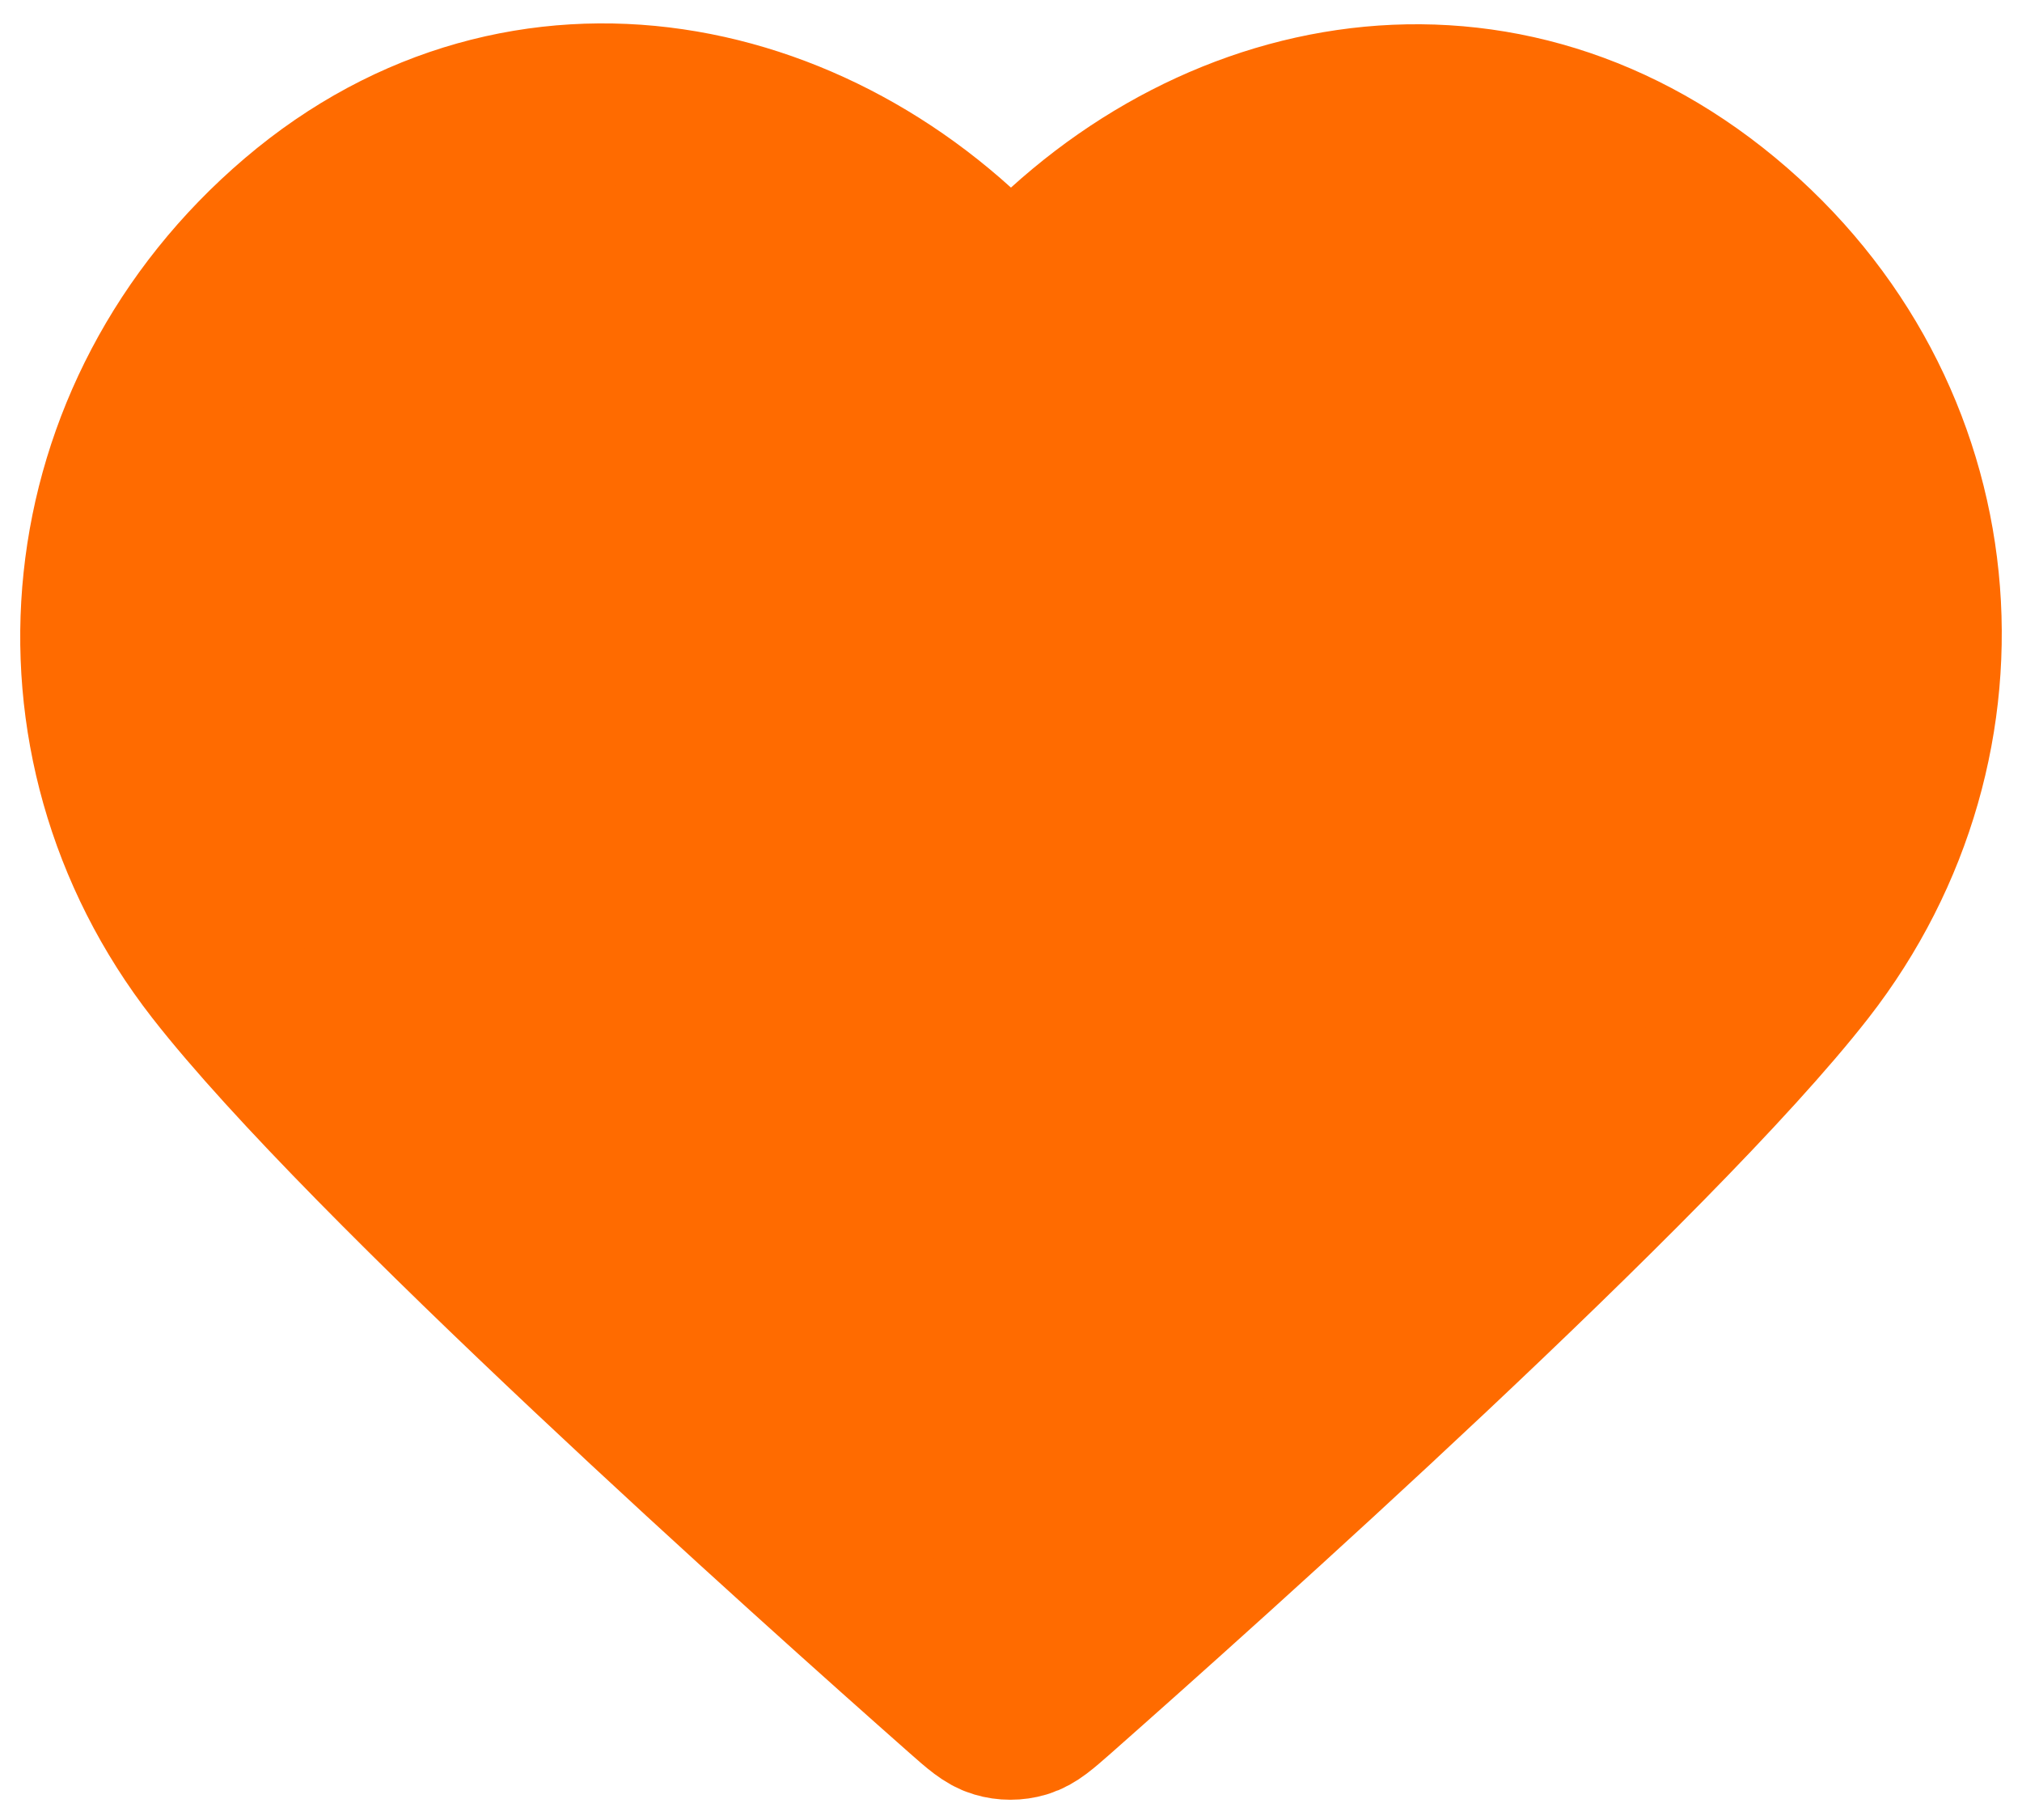
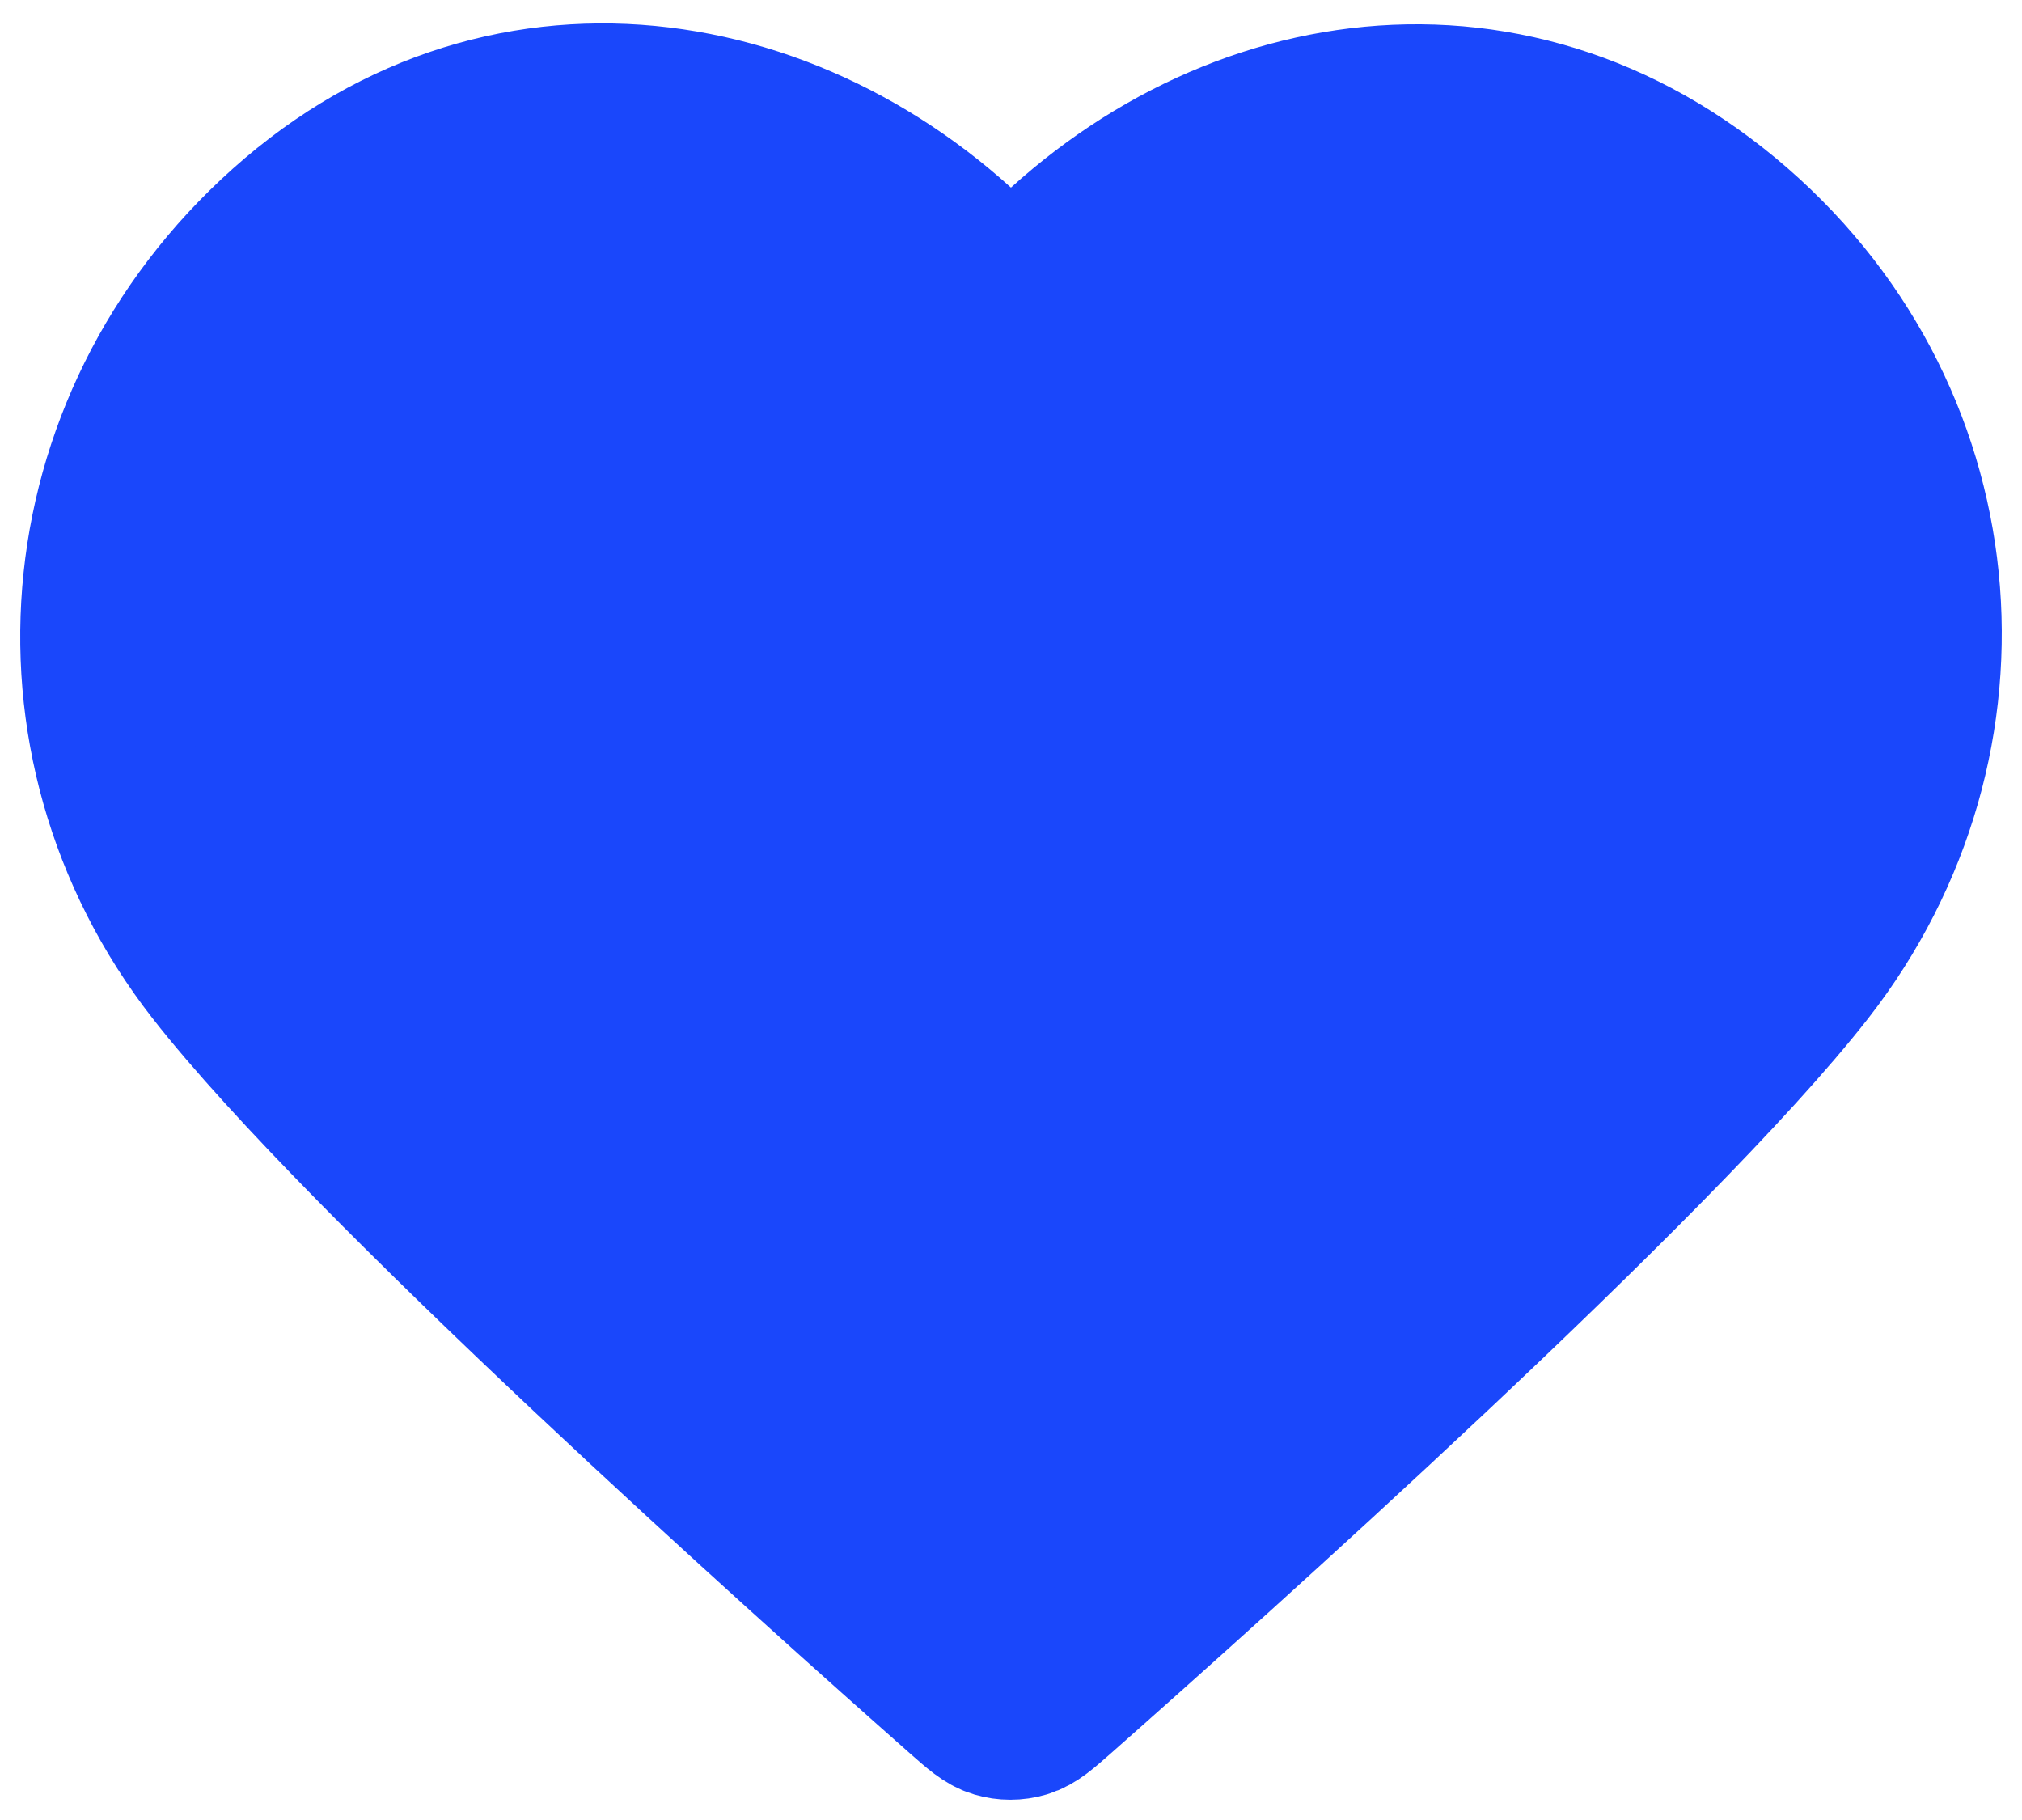
<svg xmlns="http://www.w3.org/2000/svg" width="20" height="18" viewBox="0 0 20 18" fill="none">
-   <path fill-rule="evenodd" clip-rule="evenodd" d="M10 3C8.201 0.903 5.194 0.255 2.939 2.175C0.685 4.095 0.367 7.306 2.138 9.577C3.61 11.465 8.065 15.448 9.525 16.737C9.688 16.881 9.77 16.953 9.865 16.981C9.948 17.006 10.039 17.006 10.123 16.981C10.218 16.953 10.299 16.881 10.463 16.737C11.923 15.448 16.378 11.465 17.85 9.577C19.62 7.306 19.342 4.075 17.048 2.175C14.755 0.275 11.799 0.903 10 3Z" fill="#FF6B00" stroke="#FF6B00" stroke-width="1.6" stroke-linecap="round" stroke-linejoin="round" />
+   <path fill-rule="evenodd" clip-rule="evenodd" d="M10 3C8.201 0.903 5.194 0.255 2.939 2.175C0.685 4.095 0.367 7.306 2.138 9.577C3.61 11.465 8.065 15.448 9.525 16.737C9.688 16.881 9.77 16.953 9.865 16.981C9.948 17.006 10.039 17.006 10.123 16.981C10.218 16.953 10.299 16.881 10.463 16.737C11.923 15.448 16.378 11.465 17.85 9.577C19.62 7.306 19.342 4.075 17.048 2.175C14.755 0.275 11.799 0.903 10 3Z" fill="#1A47FB" stroke="#1A47FB" stroke-width="1.6" stroke-linecap="round" stroke-linejoin="round" />
</svg>
